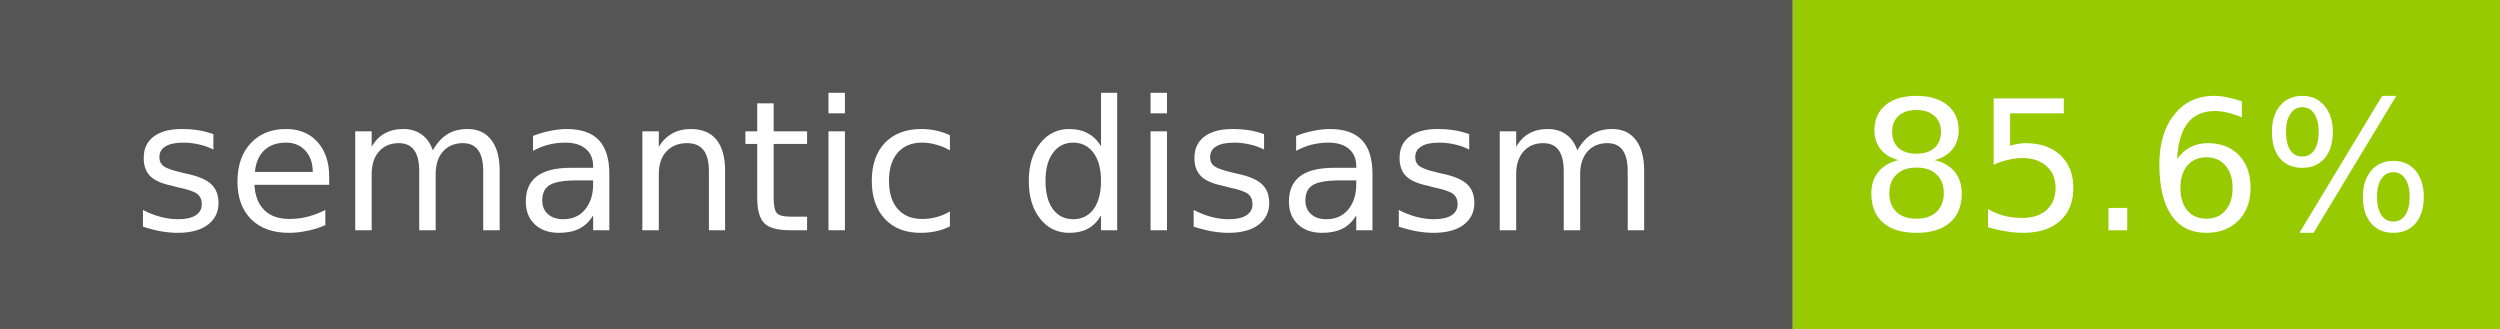
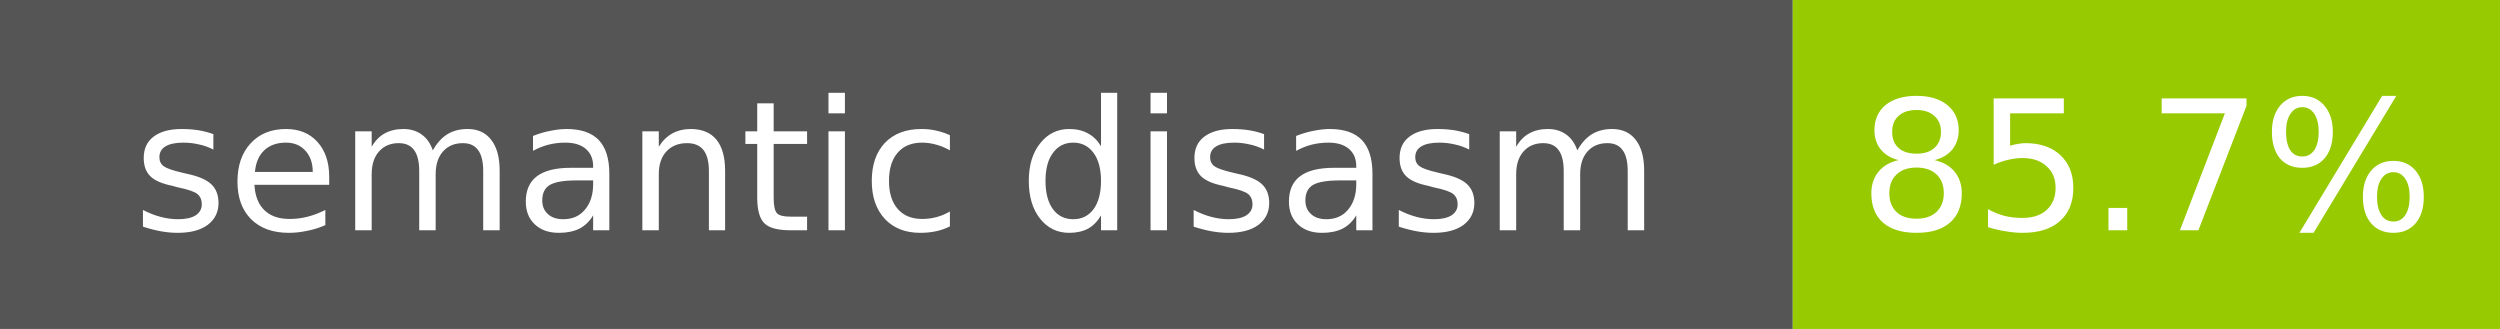
- <svg xmlns="http://www.w3.org/2000/svg" width="152" height="20" role="img" aria-label="semantic disasm: 85.6%">
+ <svg xmlns="http://www.w3.org/2000/svg" width="152" height="20" role="img" aria-label="semantic disasm: 85.7%">
  <rect width="109" height="20" fill="#555555" />
  <rect x="109" width="43" height="20" fill="#97ca00" />
  <g fill="#ffffff" text-anchor="middle" font-family="Verdana,Geneva,DejaVu Sans,sans-serif" font-size="11">
    <text x="54.5" y="14">semantic disasm</text>
-     <text x="130.5" y="14">85.6%</text>
+     <text x="130.5" y="14">85.7%</text>
  </g>
</svg>
